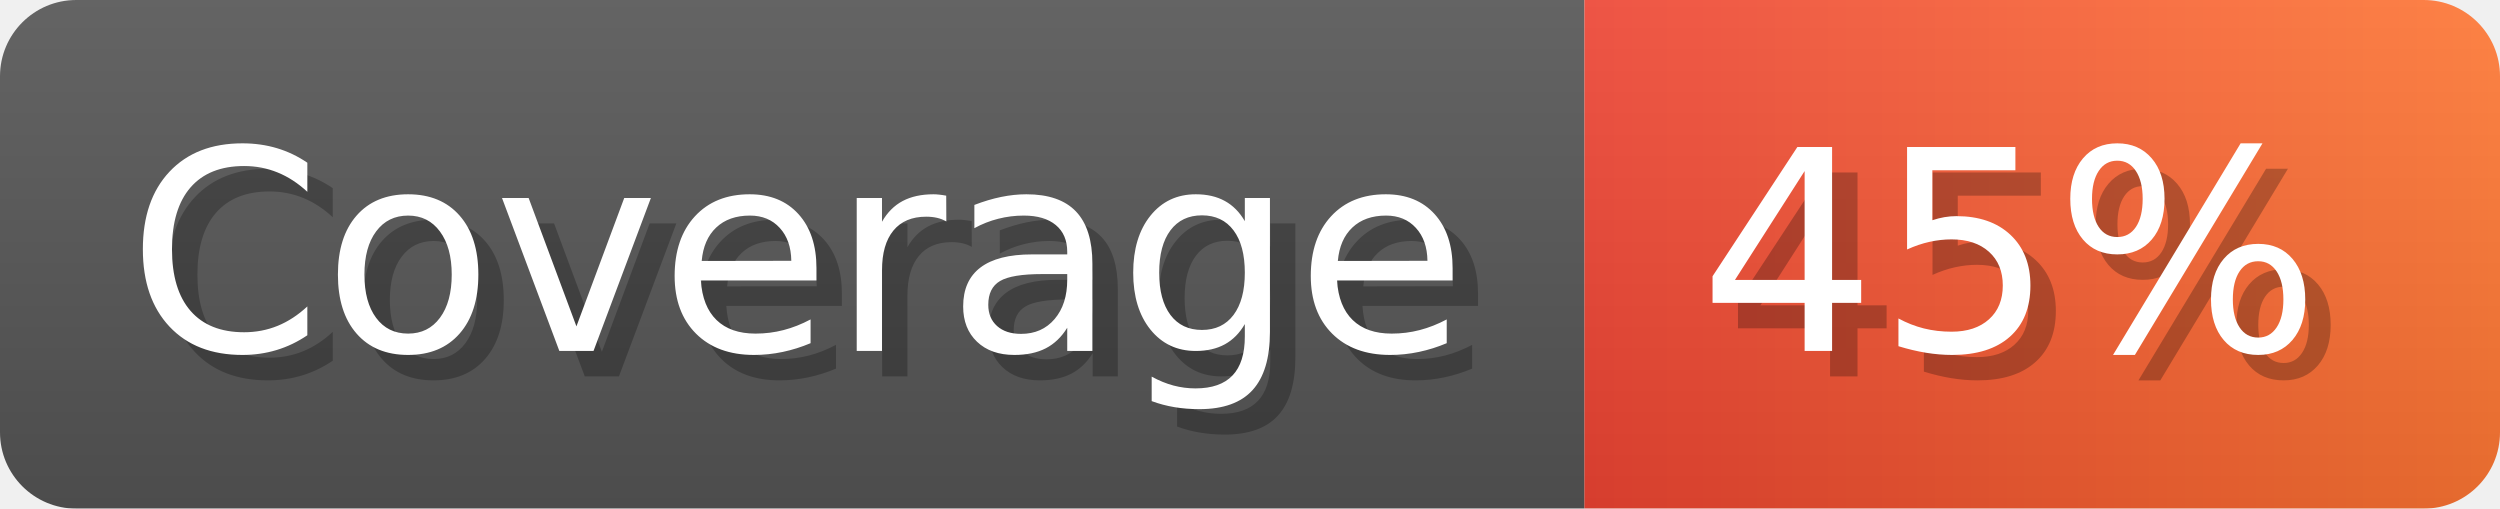
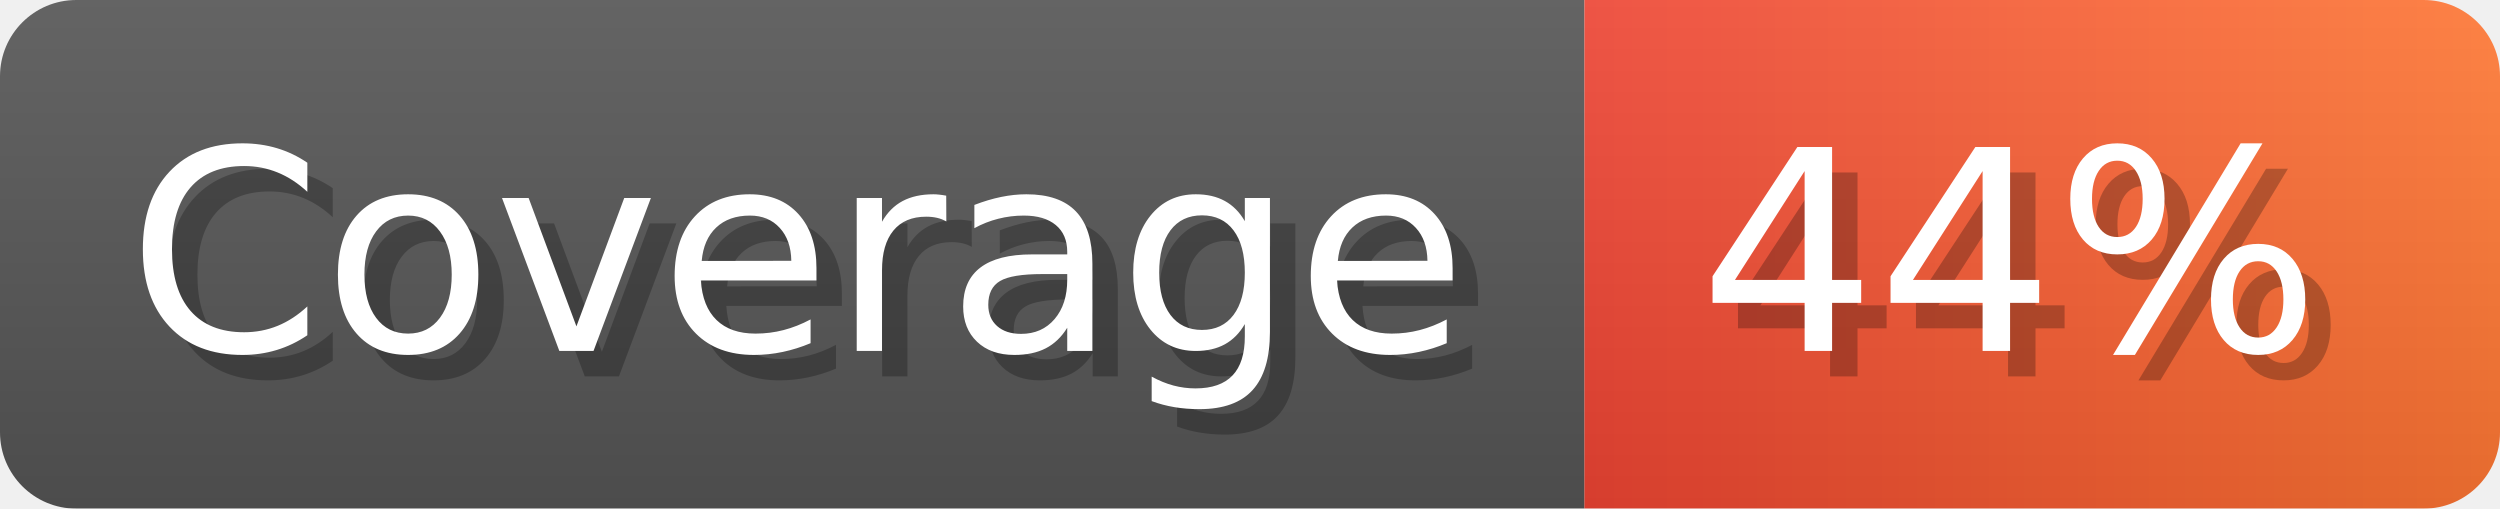
- <svg xmlns="http://www.w3.org/2000/svg" width="98.3" height="20" viewBox="0 0 983 200" role="img" aria-label="Coverage: 45%">
+ <svg xmlns="http://www.w3.org/2000/svg" width="98.3" height="20" viewBox="0 0 983 200" role="img" aria-label="Coverage: 44%">
  <linearGradient id="a" x2="0" y2="100%">
    <stop offset="0" stop-opacity=".1" stop-color="#EEE" />
    <stop offset="1" stop-opacity=".1" />
  </linearGradient>
  <mask id="m">
    <rect width="983" height="200" rx="30" fill="#FFF" />
  </mask>
  <g mask="url(#m)">
    <rect width="623" height="200" fill="#555" />
    <rect width="360" height="200" fill="url(#x)" x="623" />
    <rect width="983" height="200" fill="url(#a)" />
  </g>
  <g aria-hidden="true" fill="#fff" text-anchor="start" font-family="Verdana,DejaVu Sans,sans-serif" font-size="110">
    <text x="60" y="148" textLength="523" fill="#000" opacity="0.25">Coverage</text>
    <text x="50" y="138" textLength="523">Coverage</text>
-     <text x="678" y="148" textLength="260" fill="#000" opacity="0.25">45%</text>
-     <text x="668" y="138" textLength="260">45%</text>
+     <text x="678" y="148" textLength="260" fill="#000" opacity="0.25">44%</text>
+     <text x="668" y="138" textLength="260">44%</text>
  </g>
  <linearGradient id="x" x1="0%" y1="0%" x2="100%" y2="0%">
    <stop offset="0%" style="stop-color:#E43" />
    <stop offset="100%" style="stop-color:#F73" />
  </linearGradient>
</svg>
